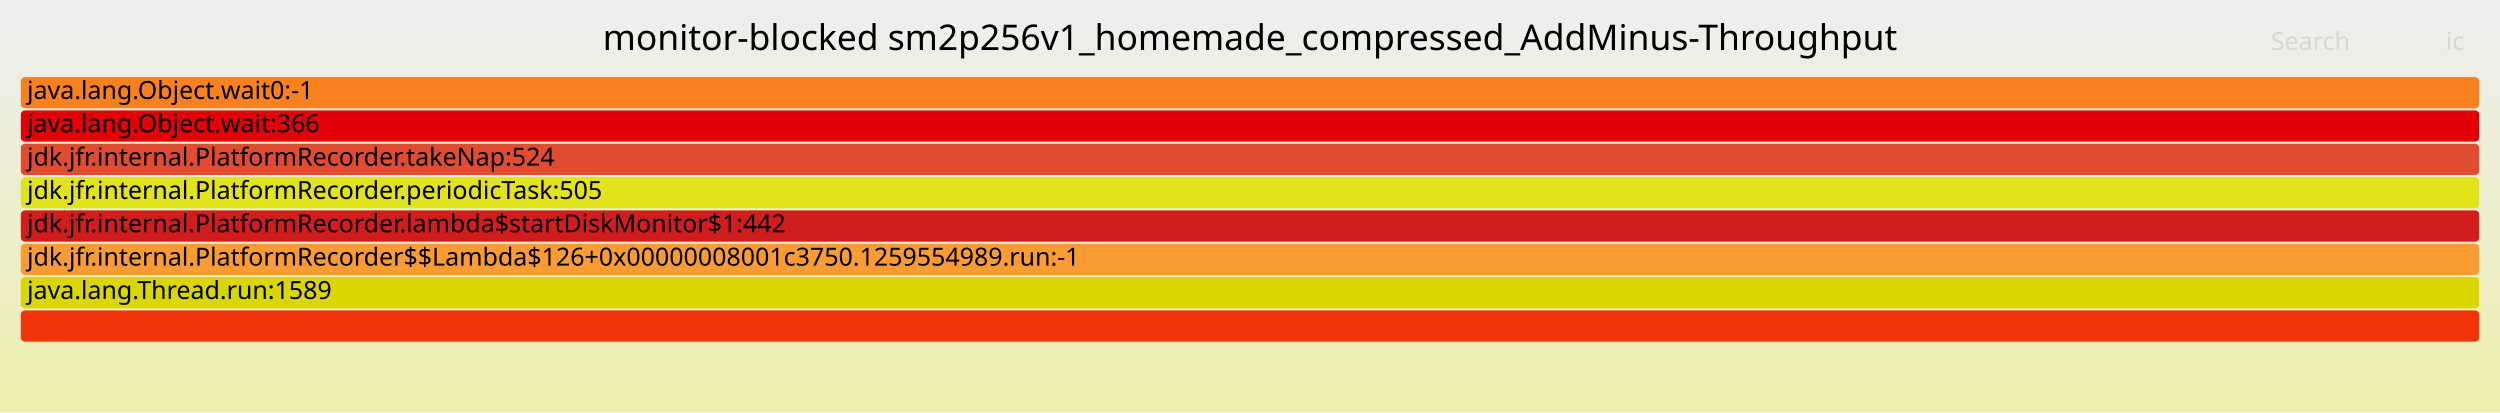
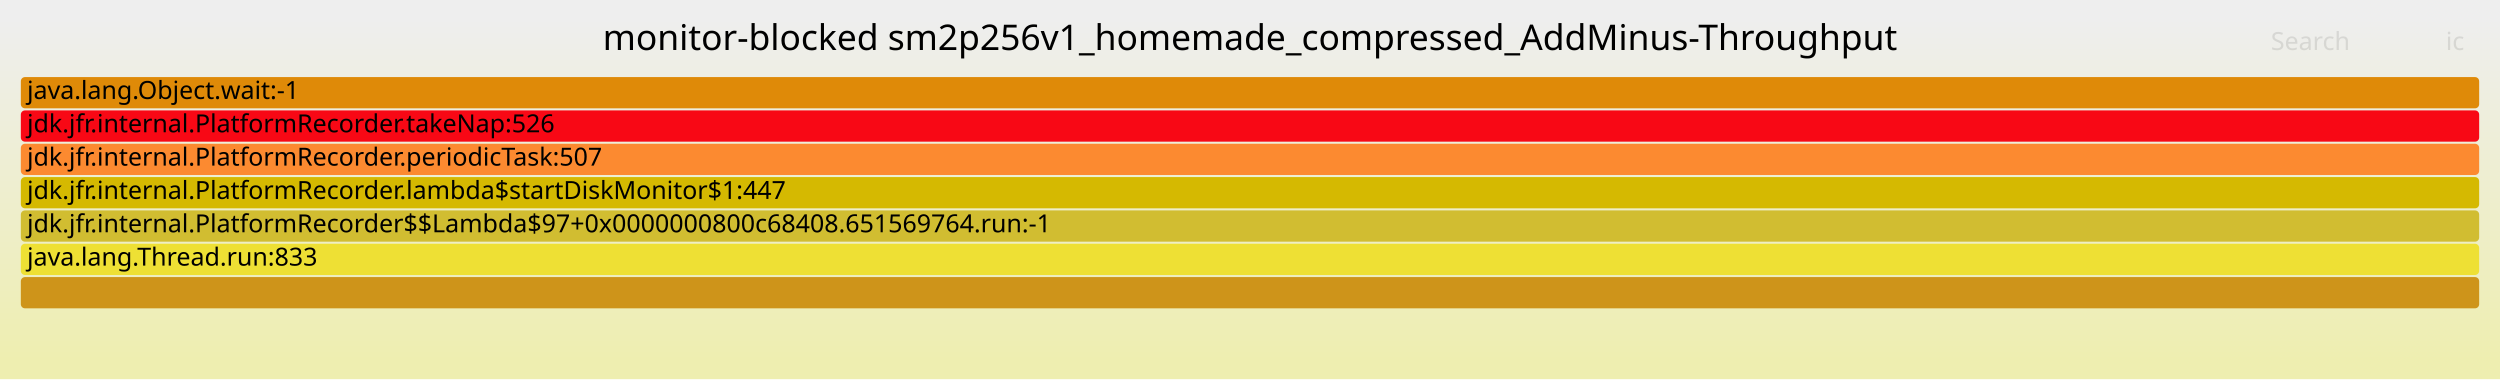
- <svg xmlns="http://www.w3.org/2000/svg" version="1.1" width="1200" height="198" viewBox="0 0 1200 198">
+ <svg xmlns="http://www.w3.org/2000/svg" version="1.1" width="1200" height="182" viewBox="0 0 1200 182">
  <defs>
    <linearGradient id="background" y1="0" y2="1" x1="0" x2="0">
      <stop stop-color="#eeeeee" offset="5%" />
      <stop stop-color="#eeeeb0" offset="95%" />
    </linearGradient>
  </defs>
  <style type="text/css">
	text { font-family:Verdana; font-size:12px; fill:rgb(0,0,0); }
	#search, #ignorecase { opacity:0.1; cursor:pointer; }
	#search:hover, #search.show, #ignorecase:hover, #ignorecase.show { opacity:1; }
	#subtitle { text-anchor:middle; font-color:rgb(160,160,160); }
	#title { text-anchor:middle; font-size:17px}
	#unzoom { cursor:pointer; }
	#frames &gt; *:hover { stroke:black; stroke-width:0.5; cursor:pointer; }
	.hide { display:none; }
	.parent { opacity:0.5; }
</style>
-   <rect x="0.0" y="0" width="1200.0" height="198.0" fill="url(#background)" />
+   <rect x="0.0" y="0" width="1200.0" height="182.0" fill="url(#background)" />
  <text id="title" x="600.00" y="24">monitor-blocked sm2p256v1_homemade_compressed_AddMinus-Throughput</text>
-   <text id="details" x="10.00" y="181"> </text>
+   <text id="details" x="10.00" y="165"> </text>
  <text id="unzoom" x="10.00" y="24" class="hide">Reset Zoom</text>
  <text id="search" x="1090.00" y="24">Search</text>
  <text id="ignorecase" x="1174.00" y="24">ic</text>
-   <text id="matched" x="1090.00" y="181"> </text>
+   <text id="matched" x="1090.00" y="165"> </text>
  <g id="frames">
    <g>
-       <rect x="10.0" y="117" width="1180.0" height="15.0" fill="rgb(250,155,51)" rx="2" ry="2" />
-       <text x="13.00" y="127.5">jdk.jfr.internal.PlatformRecorder$$Lambda$126+0x00000008001c3750.1259554989.run:-1</text>
+       <rect x="10.0" y="53" width="1180.0" height="15.0" fill="rgb(248,8,21)" rx="2" ry="2" />
+       <text x="13.00" y="63.5">jdk.jfr.internal.PlatformRecorder.takeNap:526</text>
    </g>
    <g>
-       <rect x="10.0" y="133" width="1180.0" height="15.0" fill="rgb(218,214,1)" rx="2" ry="2" />
-       <text x="13.00" y="143.5">java.lang.Thread.run:1589</text>
+       <rect x="10.0" y="133" width="1180.0" height="15.0" fill="rgb(206,148,26)" rx="2" ry="2" />
+       <text x="13.00" y="143.5" />
    </g>
    <g>
-       <rect x="10.0" y="69" width="1180.0" height="15.0" fill="rgb(225,76,49)" rx="2" ry="2" />
-       <text x="13.00" y="79.5">jdk.jfr.internal.PlatformRecorder.takeNap:524</text>
+       <rect x="10.0" y="117" width="1180.0" height="15.0" fill="rgb(238,224,52)" rx="2" ry="2" />
+       <text x="13.00" y="127.5">java.lang.Thread.run:833</text>
    </g>
    <g>
-       <rect x="10.0" y="85" width="1180.0" height="15.0" fill="rgb(225,227,28)" rx="2" ry="2" />
-       <text x="13.00" y="95.5">jdk.jfr.internal.PlatformRecorder.periodicTask:505</text>
+       <rect x="10.0" y="37" width="1180.0" height="15.0" fill="rgb(223,138,8)" rx="2" ry="2" />
+       <text x="13.00" y="47.5">java.lang.Object.wait:-1</text>
    </g>
    <g>
-       <rect x="10.0" y="37" width="1180.0" height="15.0" fill="rgb(247,129,30)" rx="2" ry="2" />
-       <text x="13.00" y="47.5">java.lang.Object.wait0:-1</text>
+       <rect x="10.0" y="85" width="1180.0" height="15.0" fill="rgb(213,185,1)" rx="2" ry="2" />
+       <text x="13.00" y="95.5">jdk.jfr.internal.PlatformRecorder.lambda$startDiskMonitor$1:447</text>
    </g>
    <g>
-       <rect x="10.0" y="53" width="1180.0" height="15.0" fill="rgb(226,1,6)" rx="2" ry="2" />
-       <text x="13.00" y="63.5">java.lang.Object.wait:366</text>
+       <rect x="10.0" y="69" width="1180.0" height="15.0" fill="rgb(252,138,48)" rx="2" ry="2" />
+       <text x="13.00" y="79.5">jdk.jfr.internal.PlatformRecorder.periodicTask:507</text>
    </g>
    <g>
-       <rect x="10.0" y="149" width="1180.0" height="15.0" fill="rgb(242,53,9)" rx="2" ry="2" />
-       <text x="13.00" y="159.5" />
-     </g>
-     <g>
-       <rect x="10.0" y="101" width="1180.0" height="15.0" fill="rgb(210,29,31)" rx="2" ry="2" />
-       <text x="13.00" y="111.5">jdk.jfr.internal.PlatformRecorder.lambda$startDiskMonitor$1:442</text>
+       <rect x="10.0" y="101" width="1180.0" height="15.0" fill="rgb(209,189,49)" rx="2" ry="2" />
+       <text x="13.00" y="111.5">jdk.jfr.internal.PlatformRecorder$$Lambda$97+0x0000000800c68408.651569764.run:-1</text>
    </g>
  </g>
</svg>
